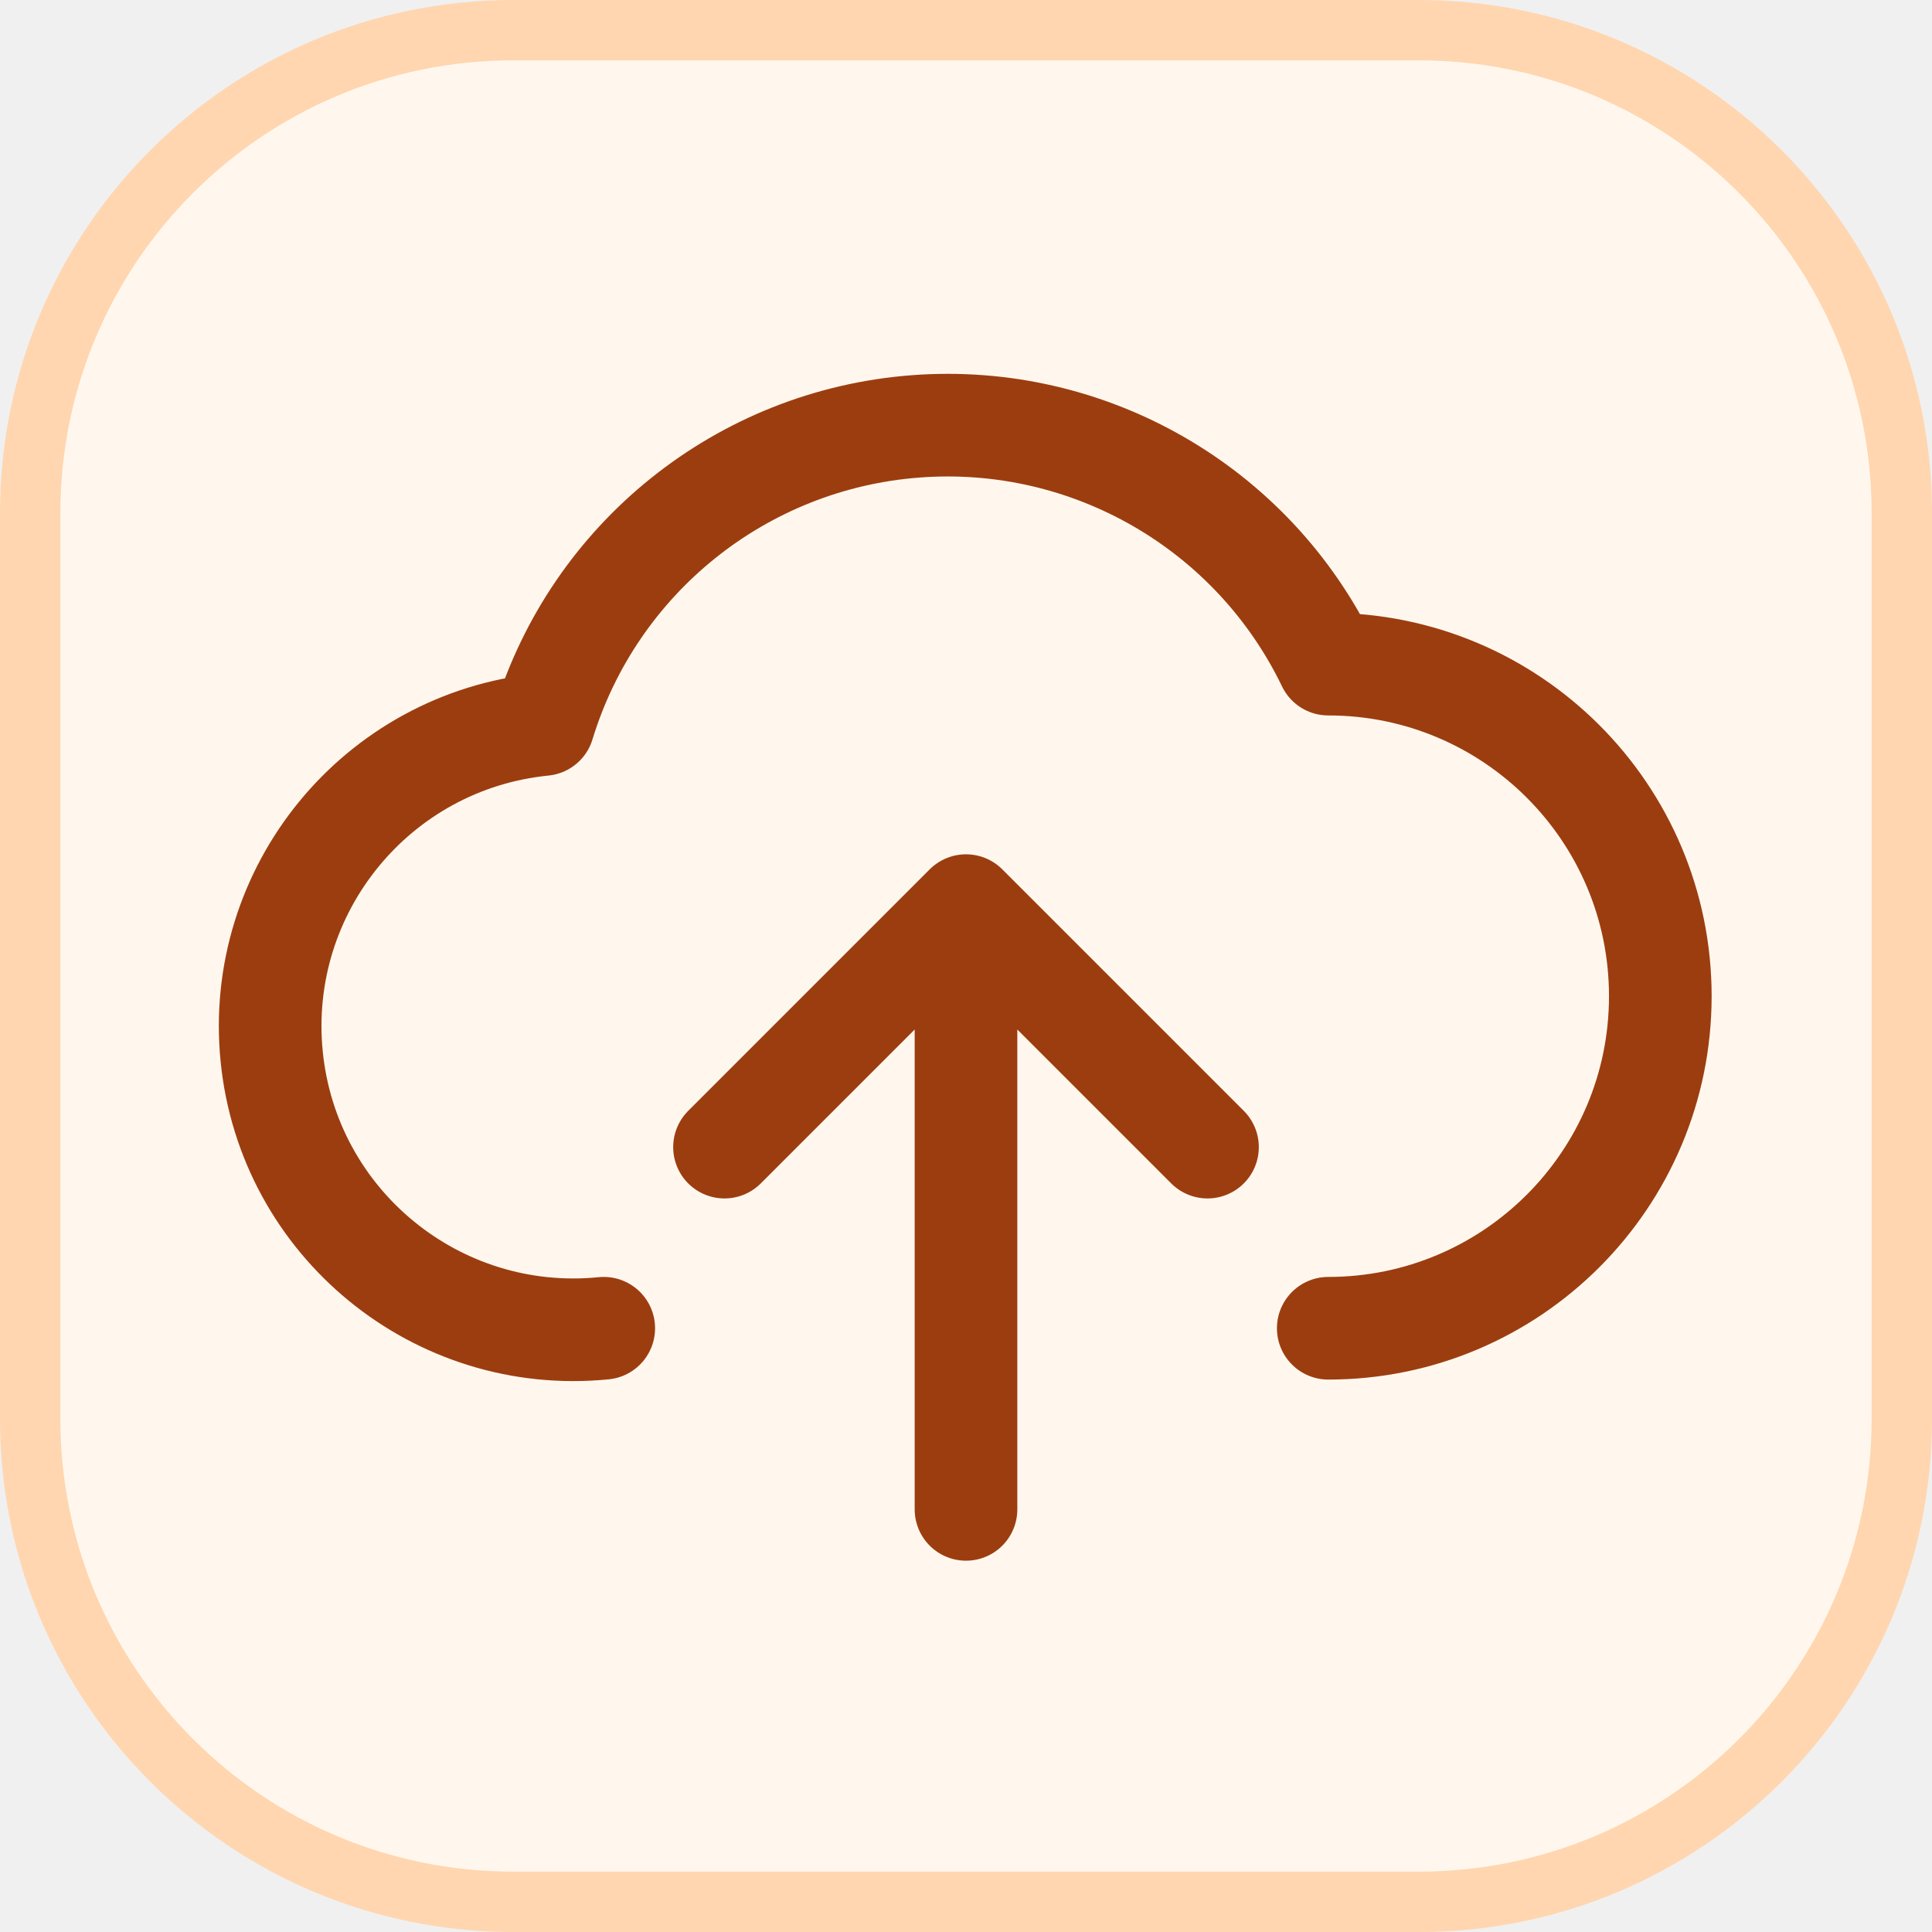
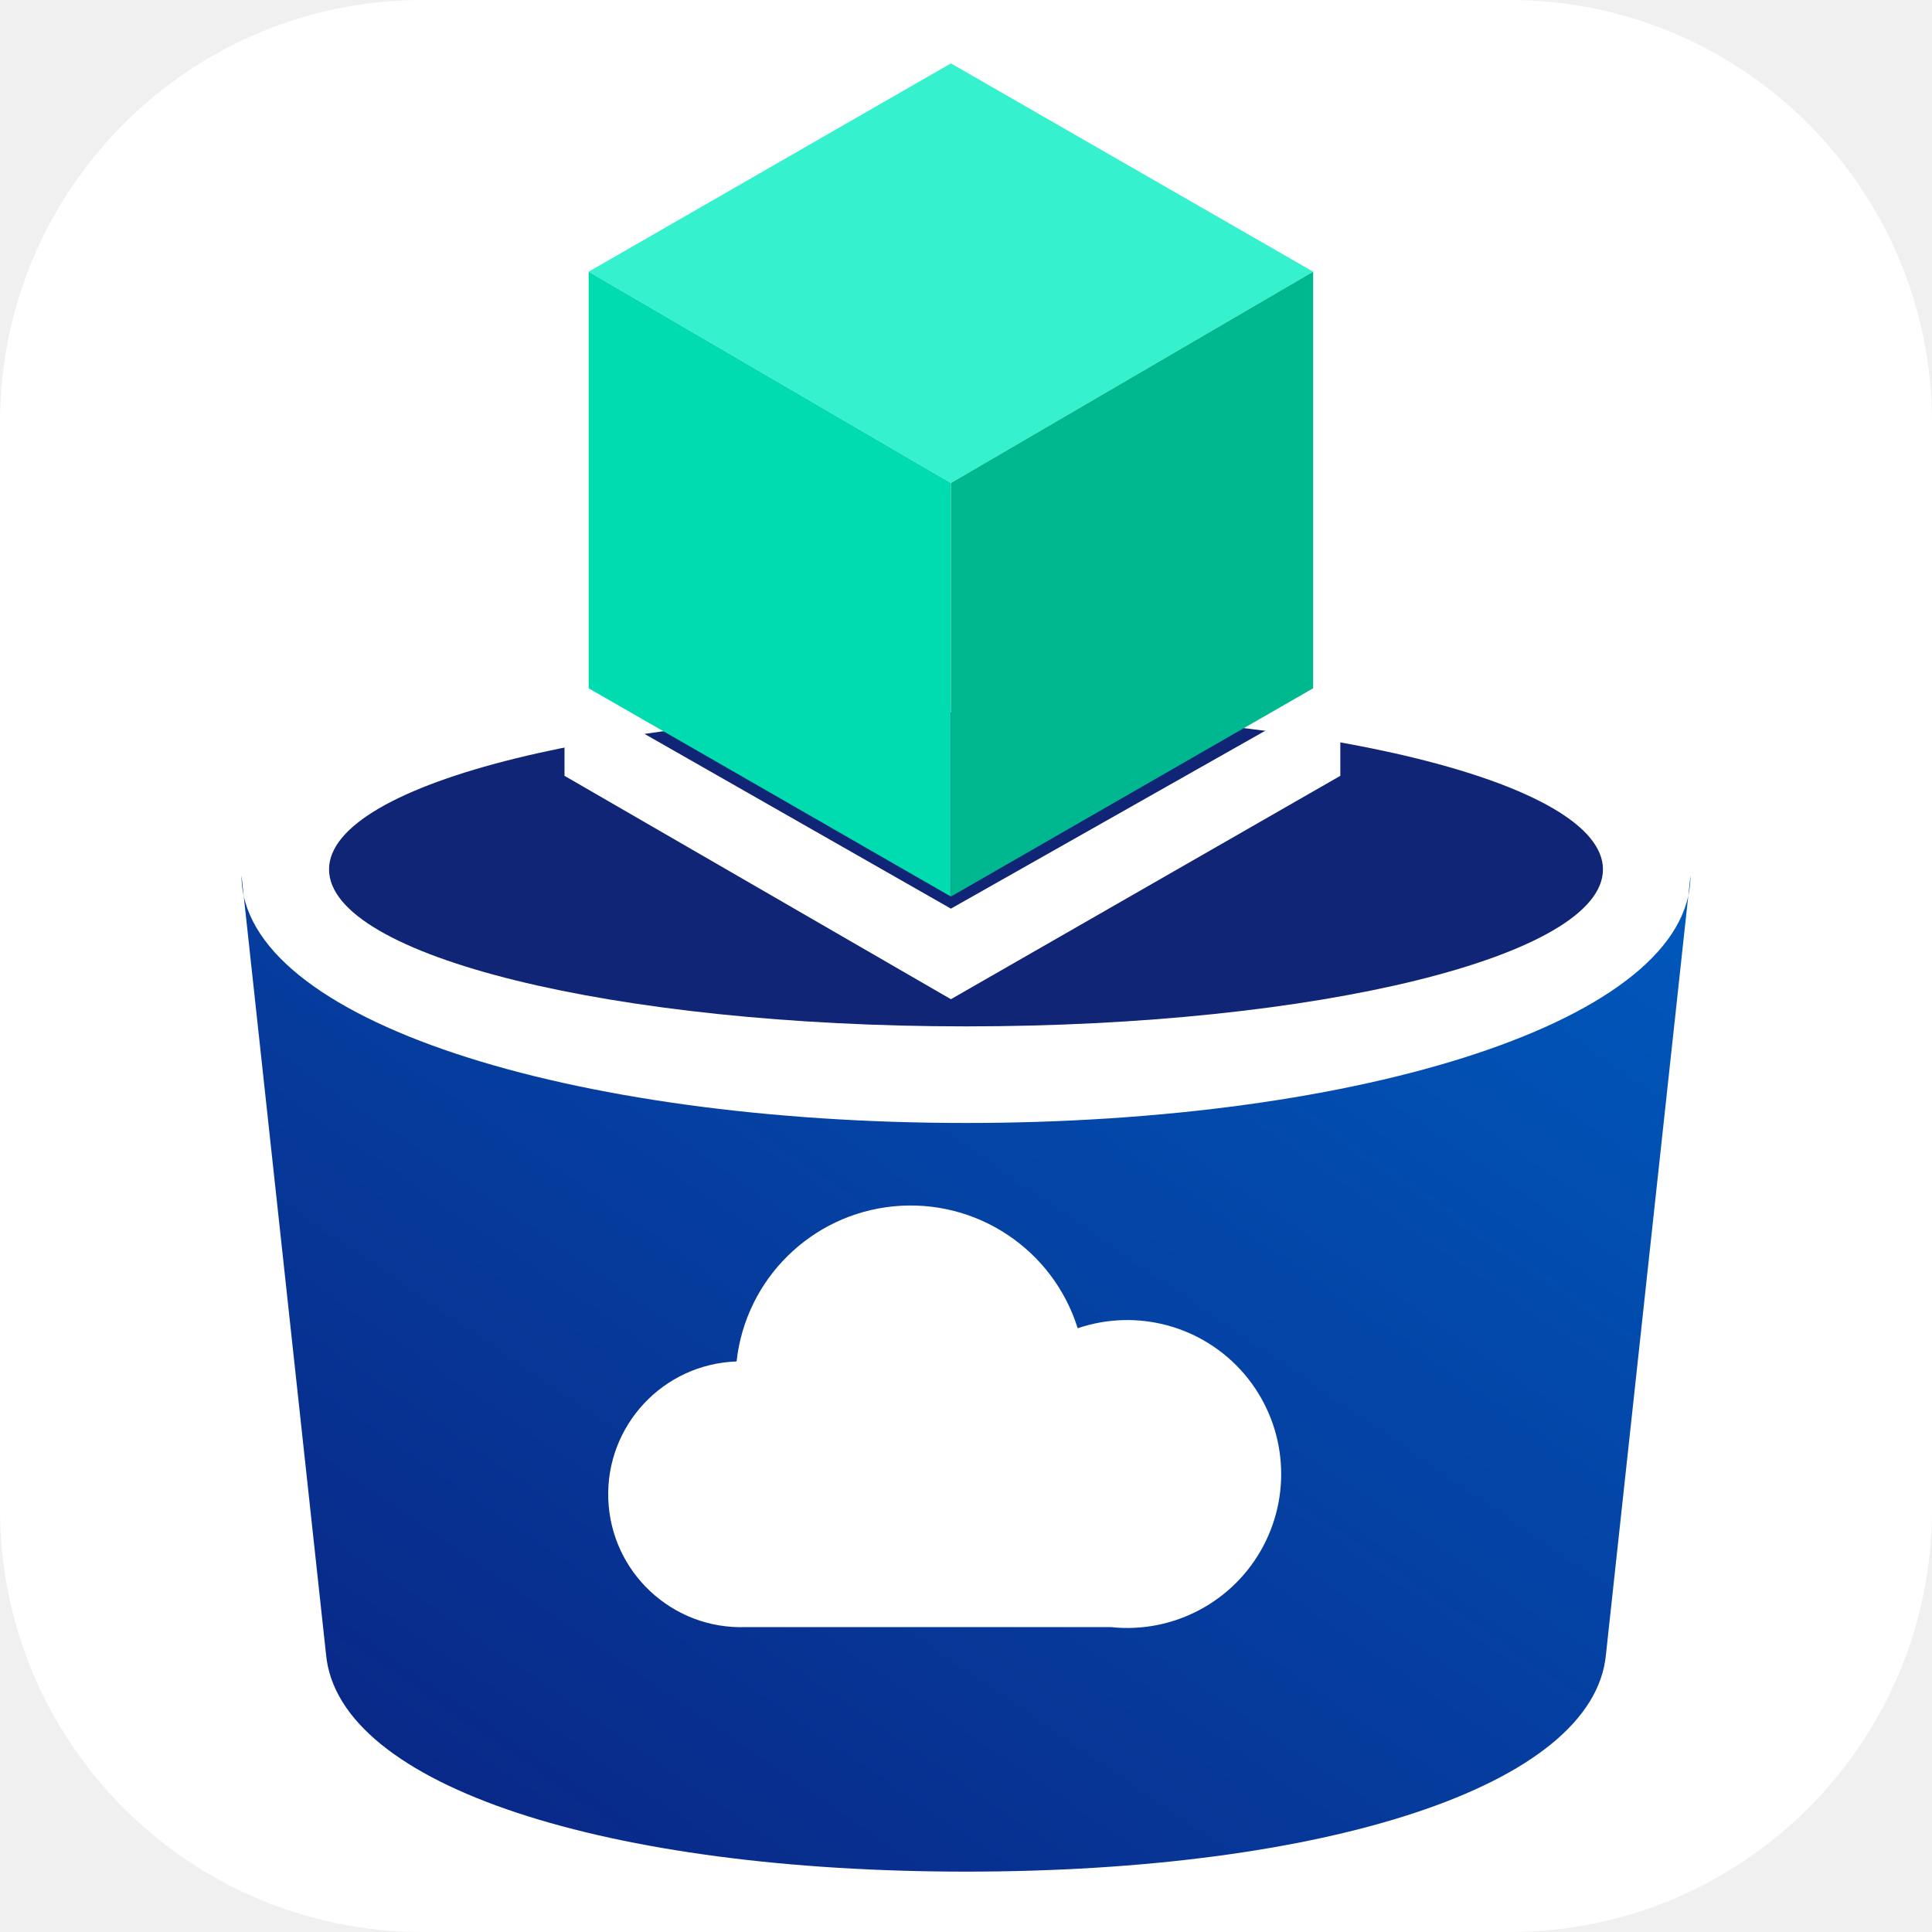
- <svg xmlns="http://www.w3.org/2000/svg" width="128" height="128" viewBox="0 0 32 32" fill="none">
-   <rect x=".5" y=".5" width="31" height="31" rx="8" fill="#FFF7ED" stroke="#FFD6B0" />
-   <g transform="translate(4 4)" fill="none" stroke="#9C3D10" stroke-width="1.7" stroke-linecap="round" stroke-linejoin="round">
-     <path d="M6 18a5 5 0 0 1-1-10 7 7 0 0 1 13-1 5.5 5.5 0 0 1 0 11" />
-     <path d="M12 21V11m-4 4 4-4 4 4" />
-   </g>
+ <svg xmlns="http://www.w3.org/2000/svg" width="128" height="128" viewBox="0 0 64 64" fill="none">
+   <rect width="64" height="64" rx="14" fill="white" />
+   <defs>
+     <linearGradient id="bucket" x1="0" y1="100%" x2="100%" y2="0">
+       <stop stop-color="#0A2382" />
+       <stop offset="1" stop-color="#0058BC" />
+     </linearGradient>
+   </defs>
+   <path fill="url(#bucket)" d="M8 29c0 4.8 10.9 8.2 24 8.2s24-3.4 24-8.2l-2.8 25.8C52.8 59.2 43.8 62 32 62s-20.8-2.8-21.2-7.2Z" />
+   <ellipse cx="32" cy="28.8" rx="23.5" ry="7" fill="white" />
+   <ellipse cx="32" cy="28.8" rx="21.1" ry="5.2" fill="#102575" />
+   <path fill="white" d="m18.7 22.8 12.8 7.3 12.9-7.3v2.9l-12.9 7.4-12.8-7.4Z" />
+   <path fill="#36F1CD" d="m19.5 9 12-6.9L43.5 9l-12 7Z" />
+   <path fill="#00DBB0" d="m19.5 9 12 7v13.7l-12-6.9Z" />
+   <path fill="#00B890" d="m43.5 9-12 7v13.7l12-6.9Z" />
+   <path fill="white" d="M24.7 53.9a4.4 4.4 0 0 1-.3-8.8 5.8 5.8 0 0 1 11.3-1.1 5.1 5.1 0 1 1 1.1 9.9Z" />
</svg>
